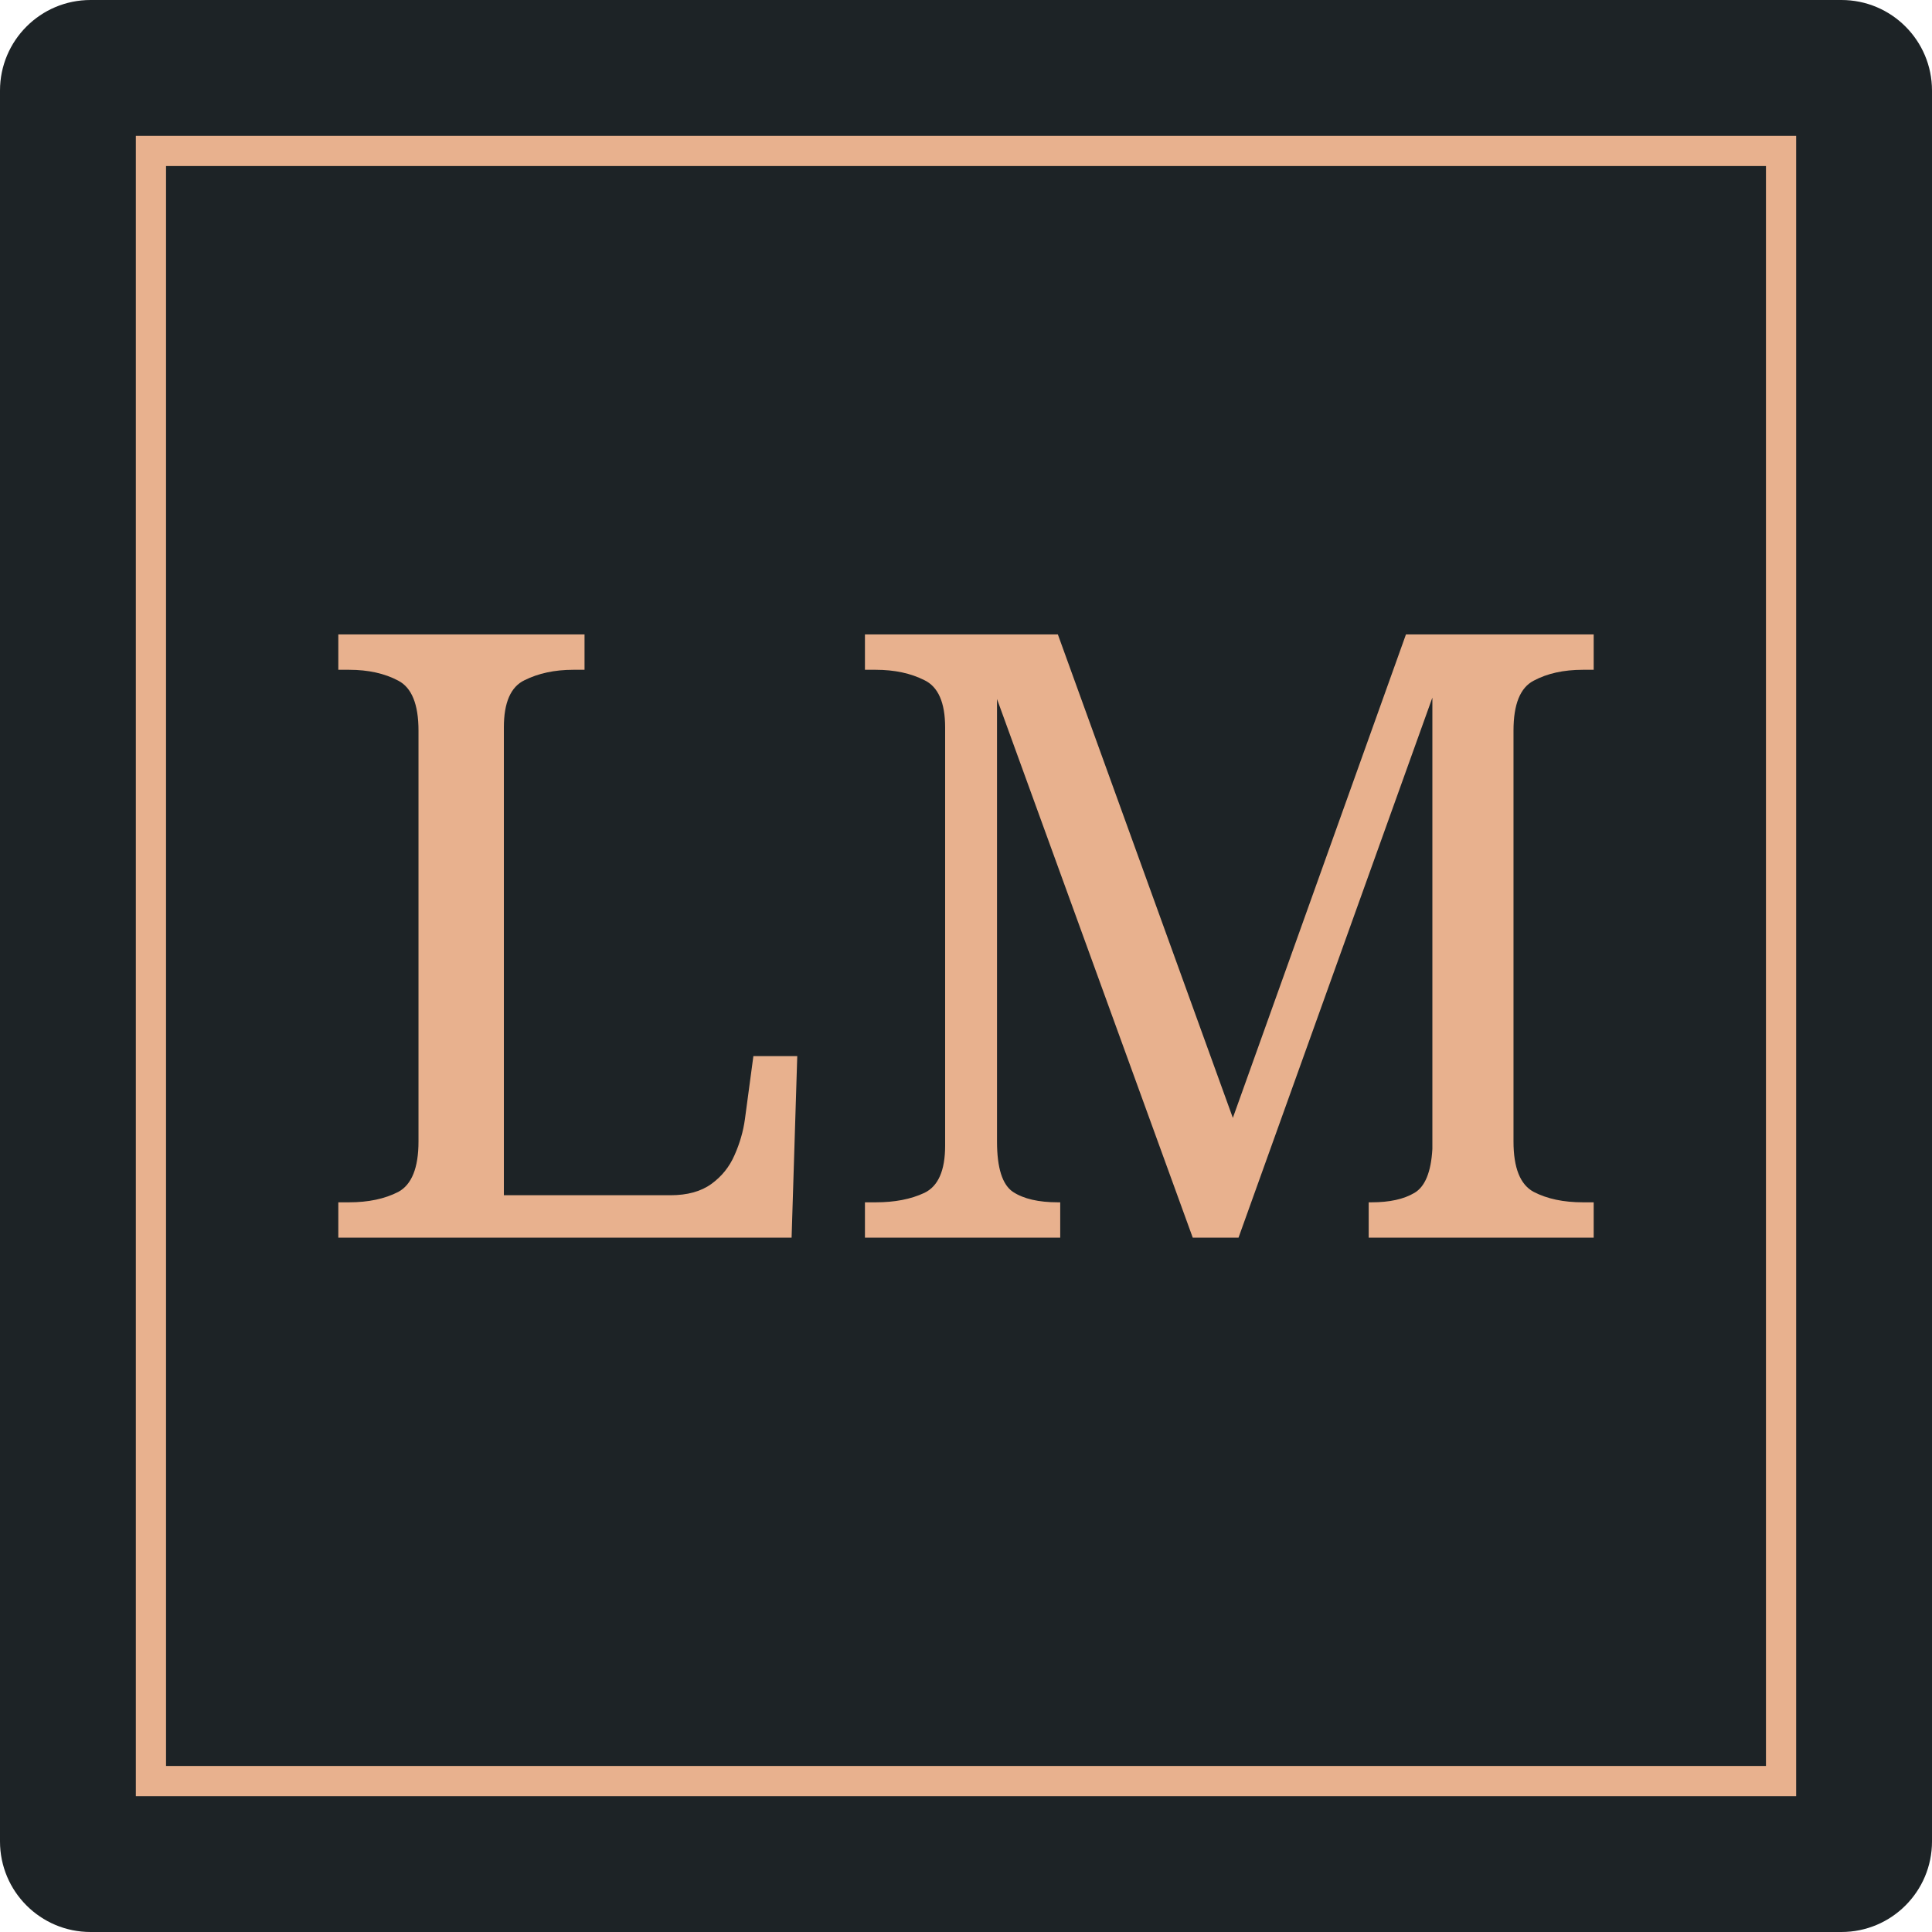
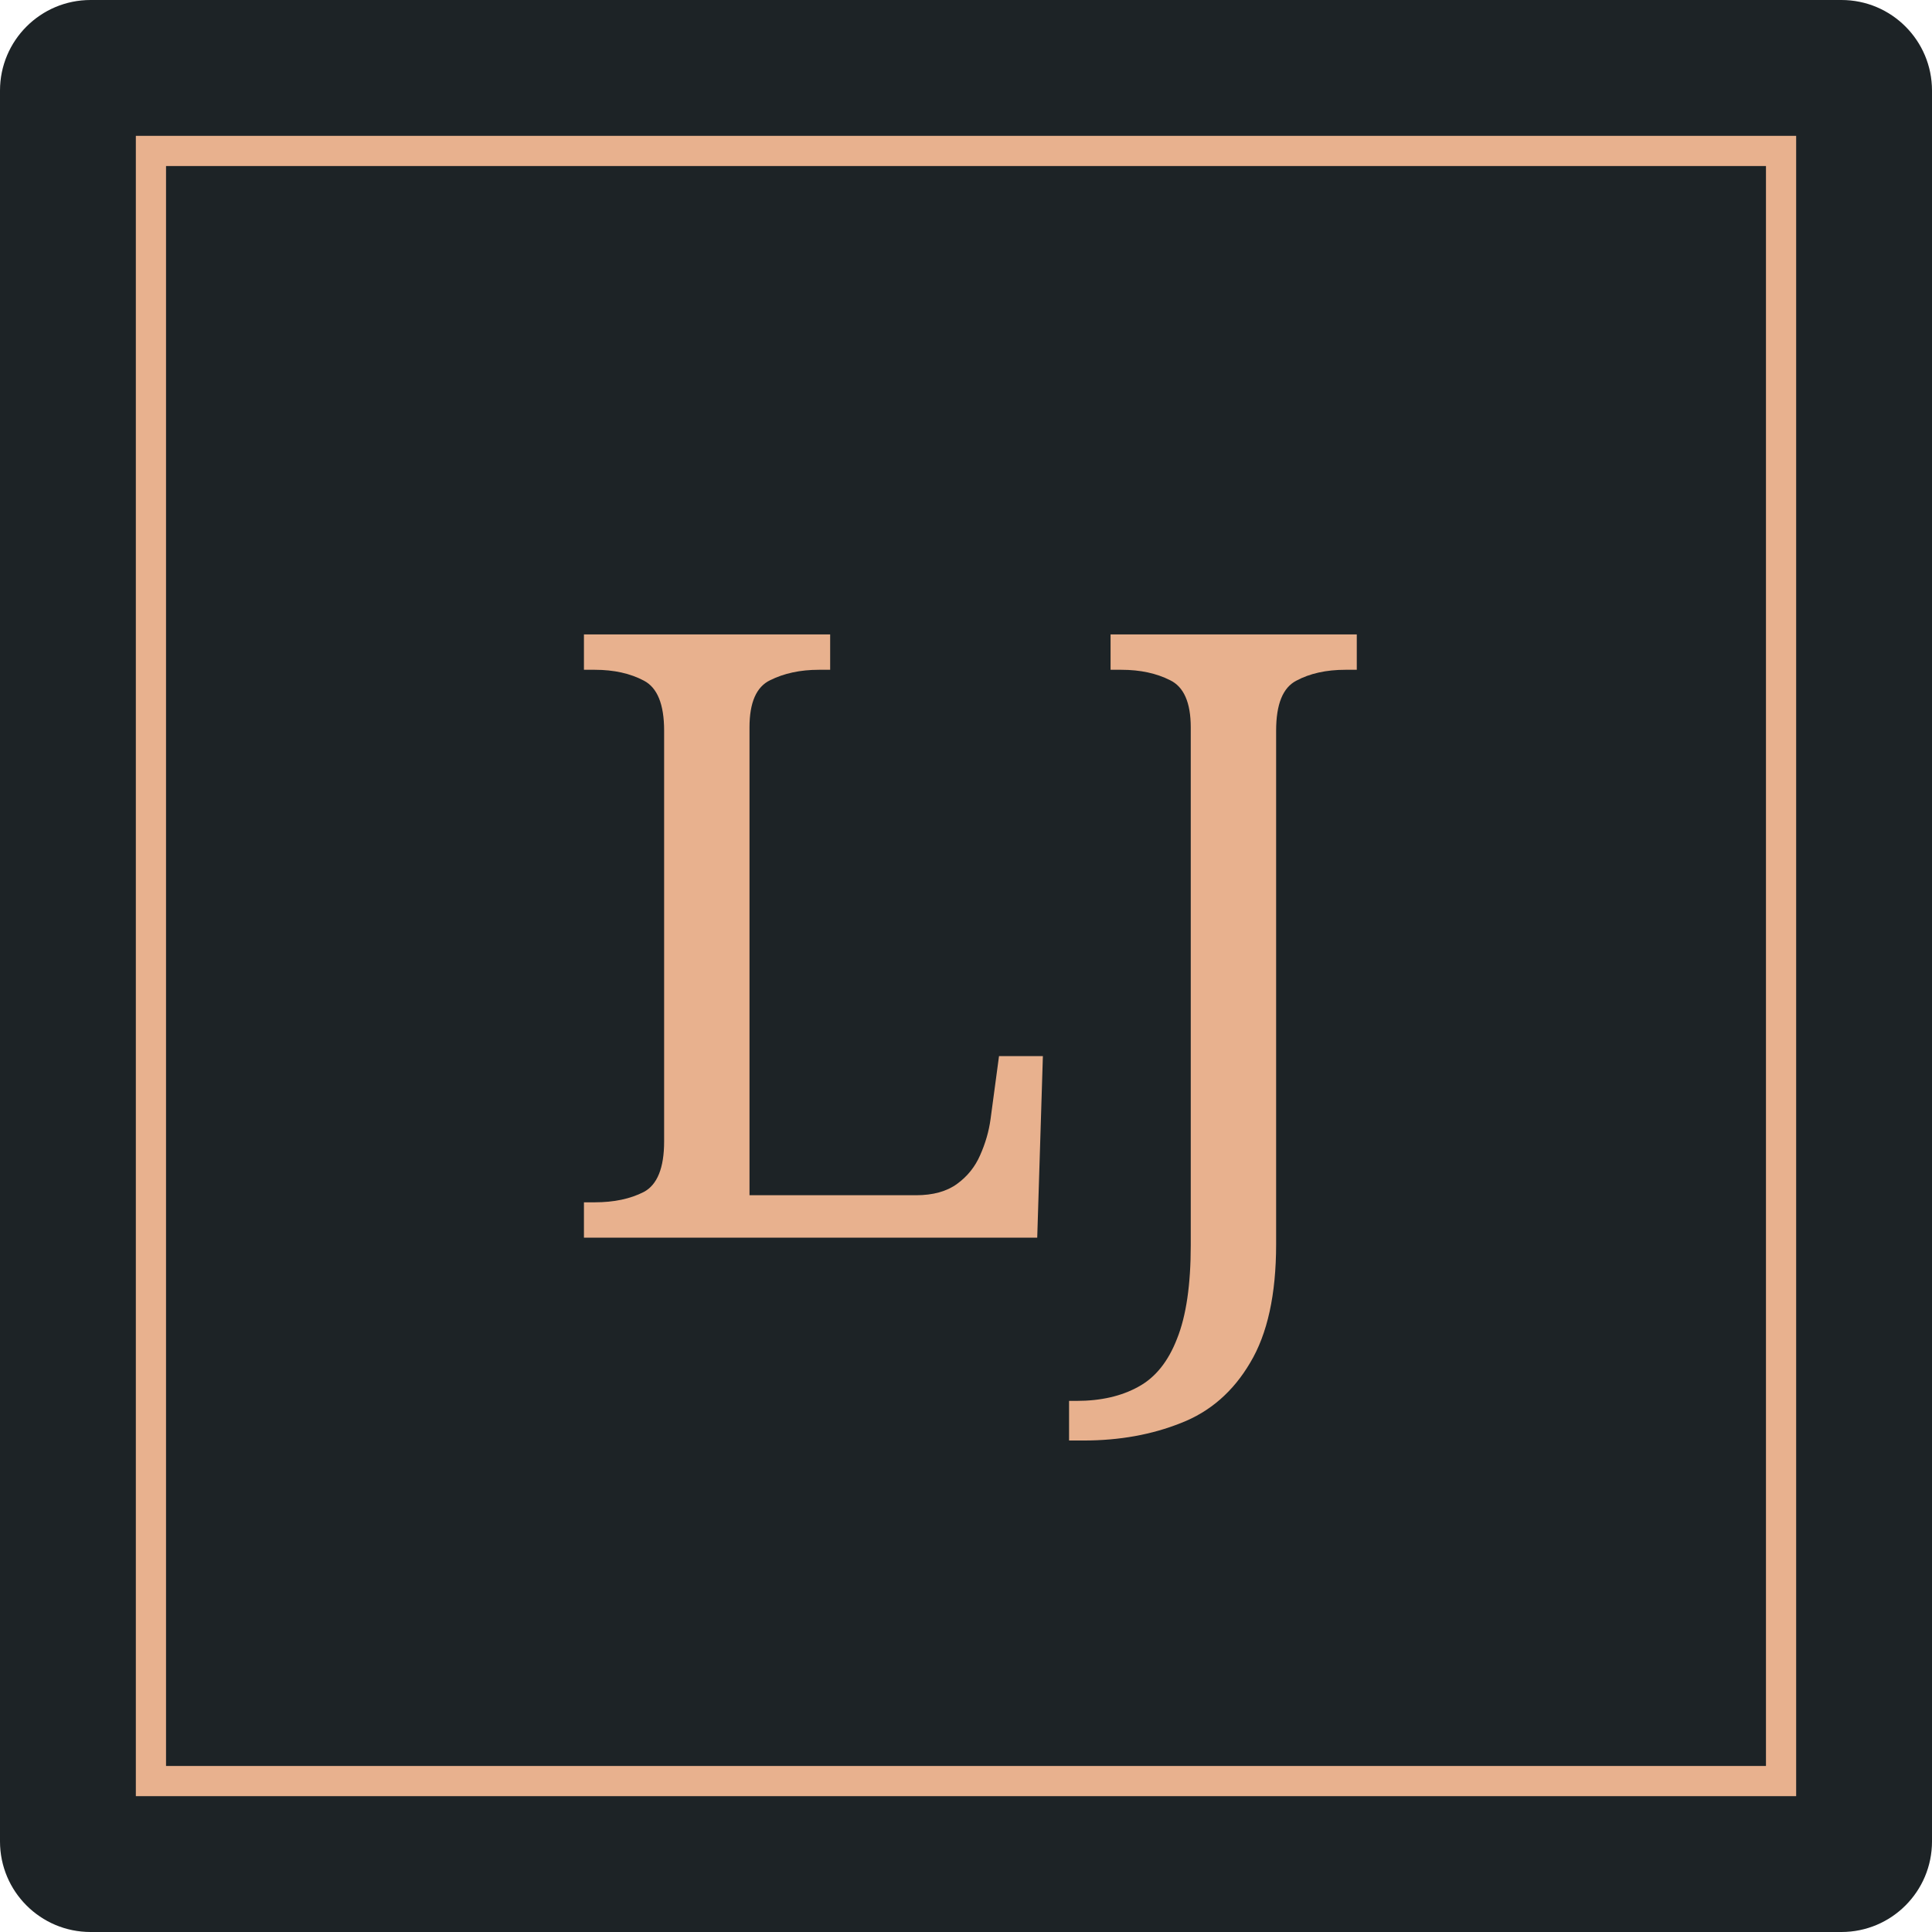
<svg xmlns="http://www.w3.org/2000/svg" viewBox="0 0 64 64">
  <rect width="64" height="64" rx="3" fill="#1d2326" />
  <rect x="5" y="5" width="54" height="54" fill="none" stroke="#e8b18e" />
-   <text x="32" y="41" font-size="28" text-anchor="middle" font-family="Georgia,serif" fill="#e8b18e">LM</text>
+   <text x="32" y="41" font-size="28" text-anchor="middle" font-family="Georgia,serif" fill="#e8b18e">LJ</text>
</svg>
